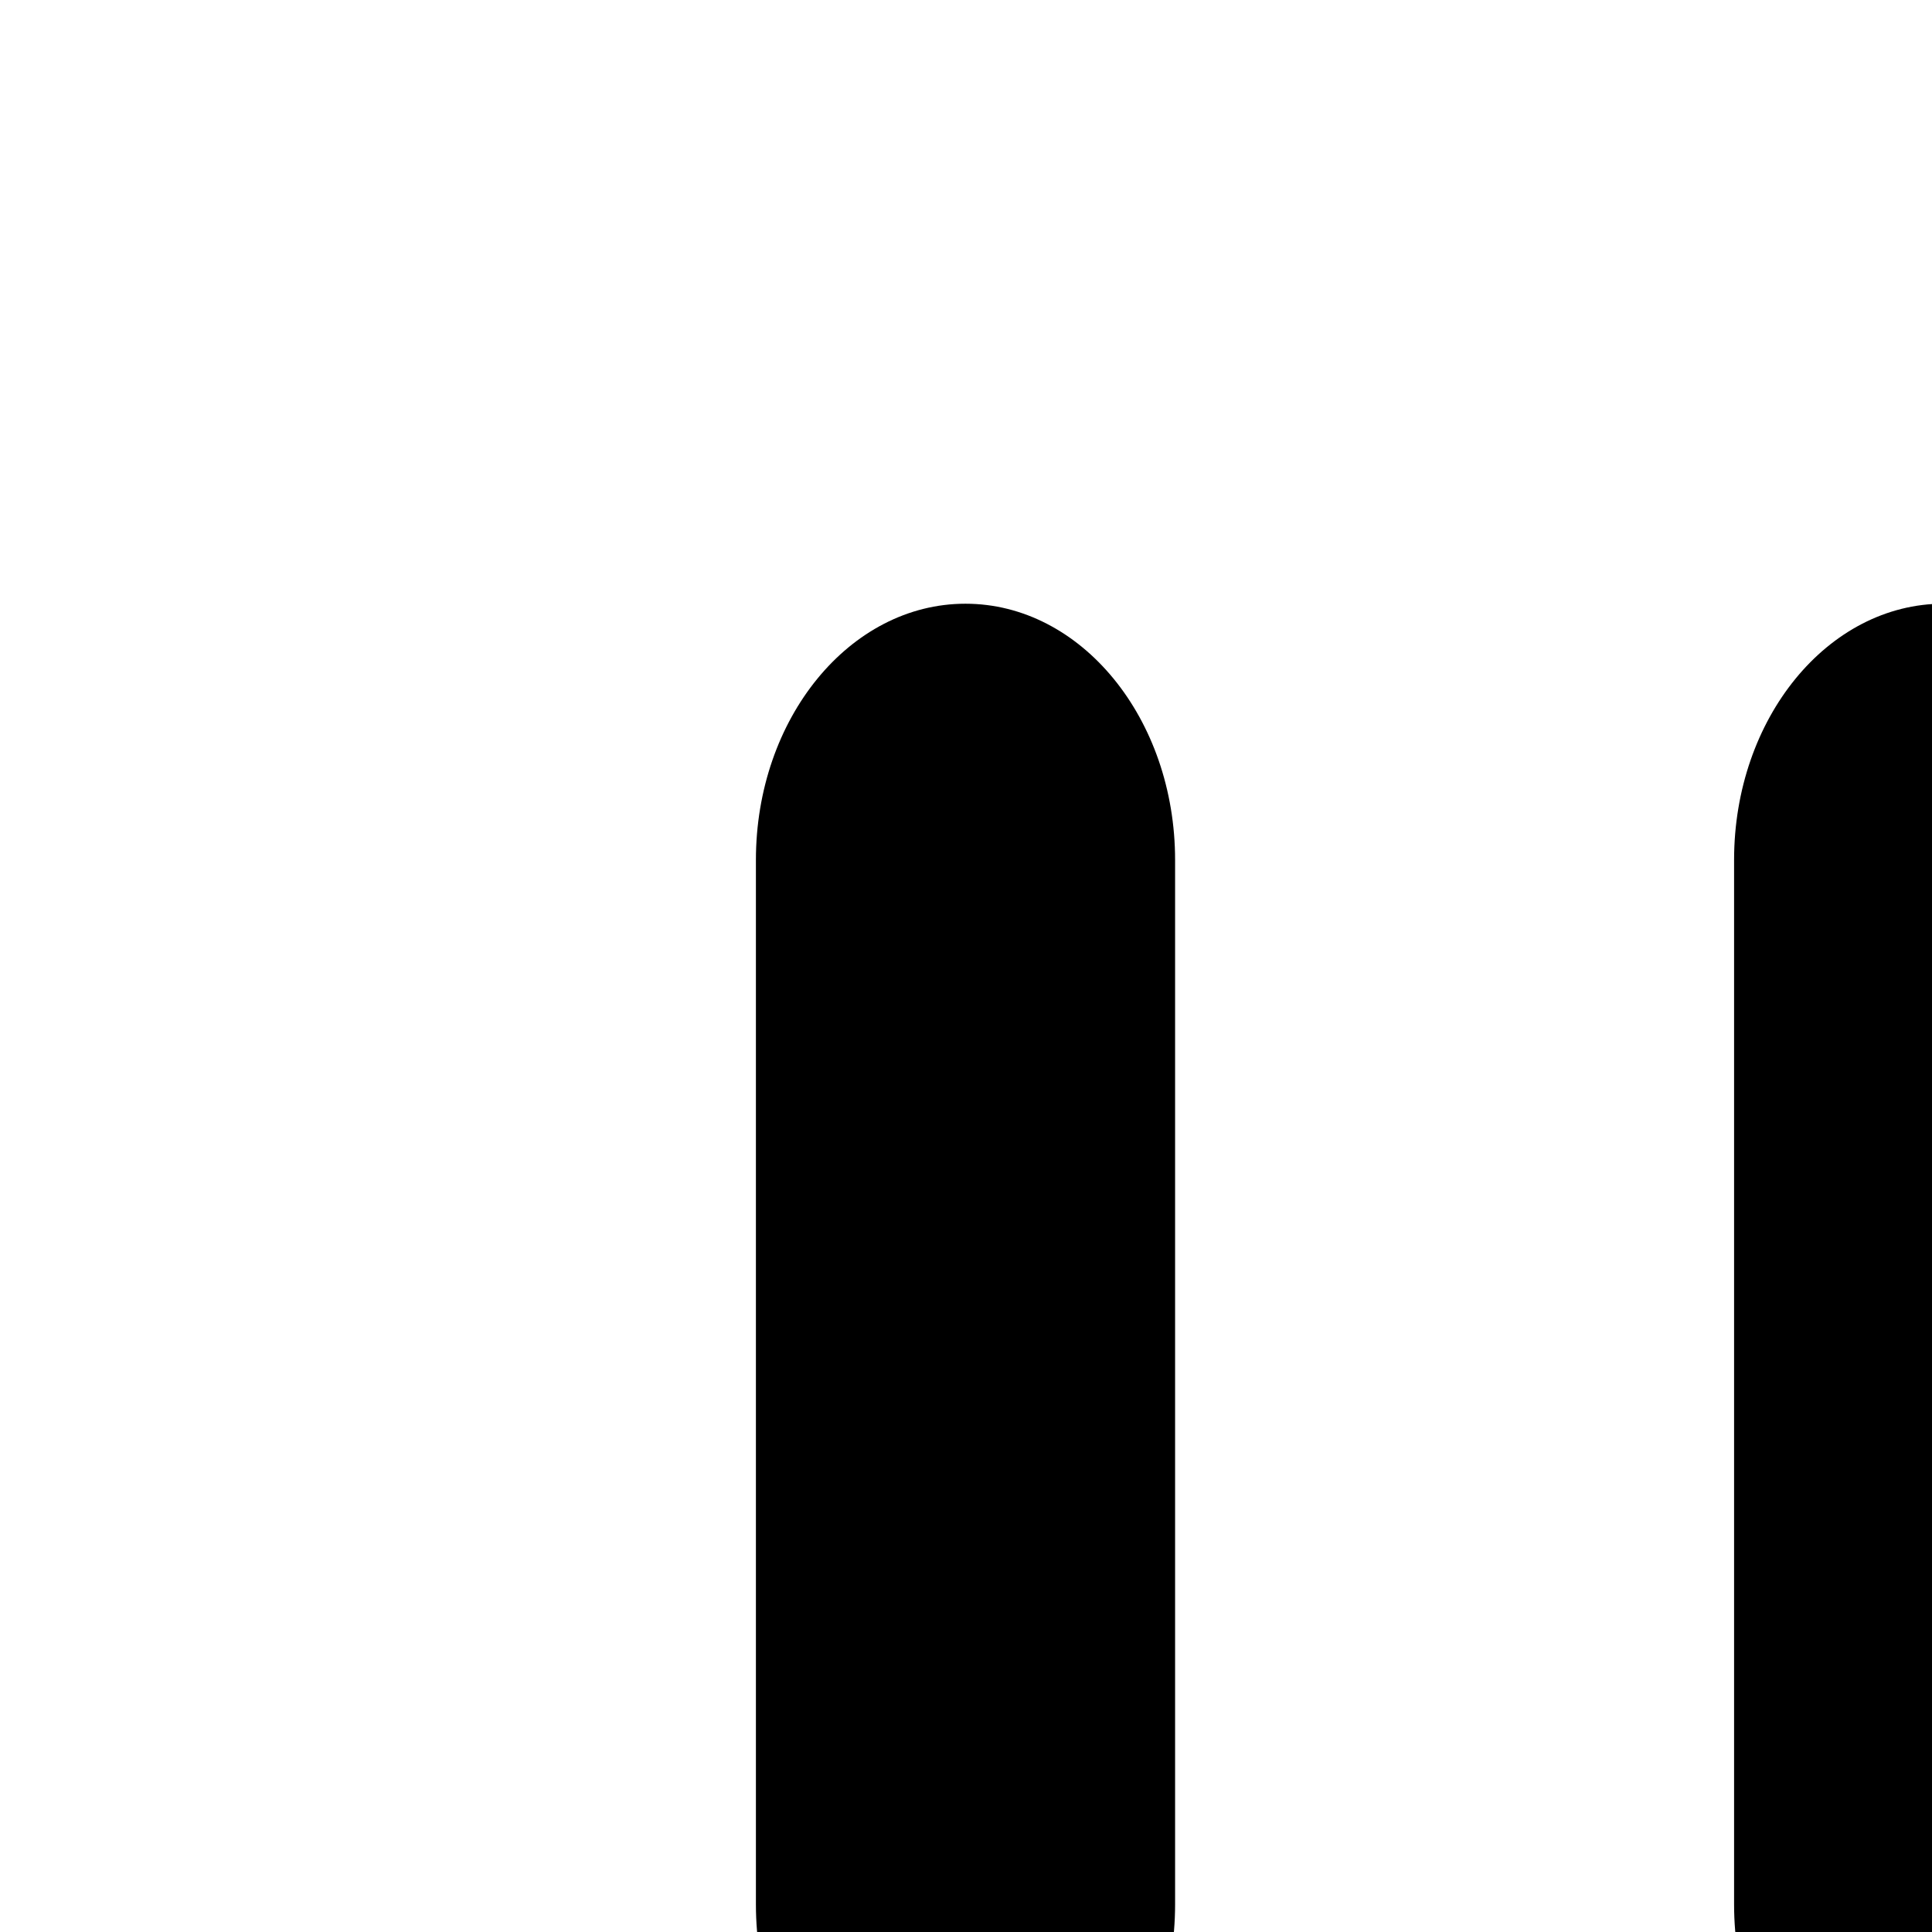
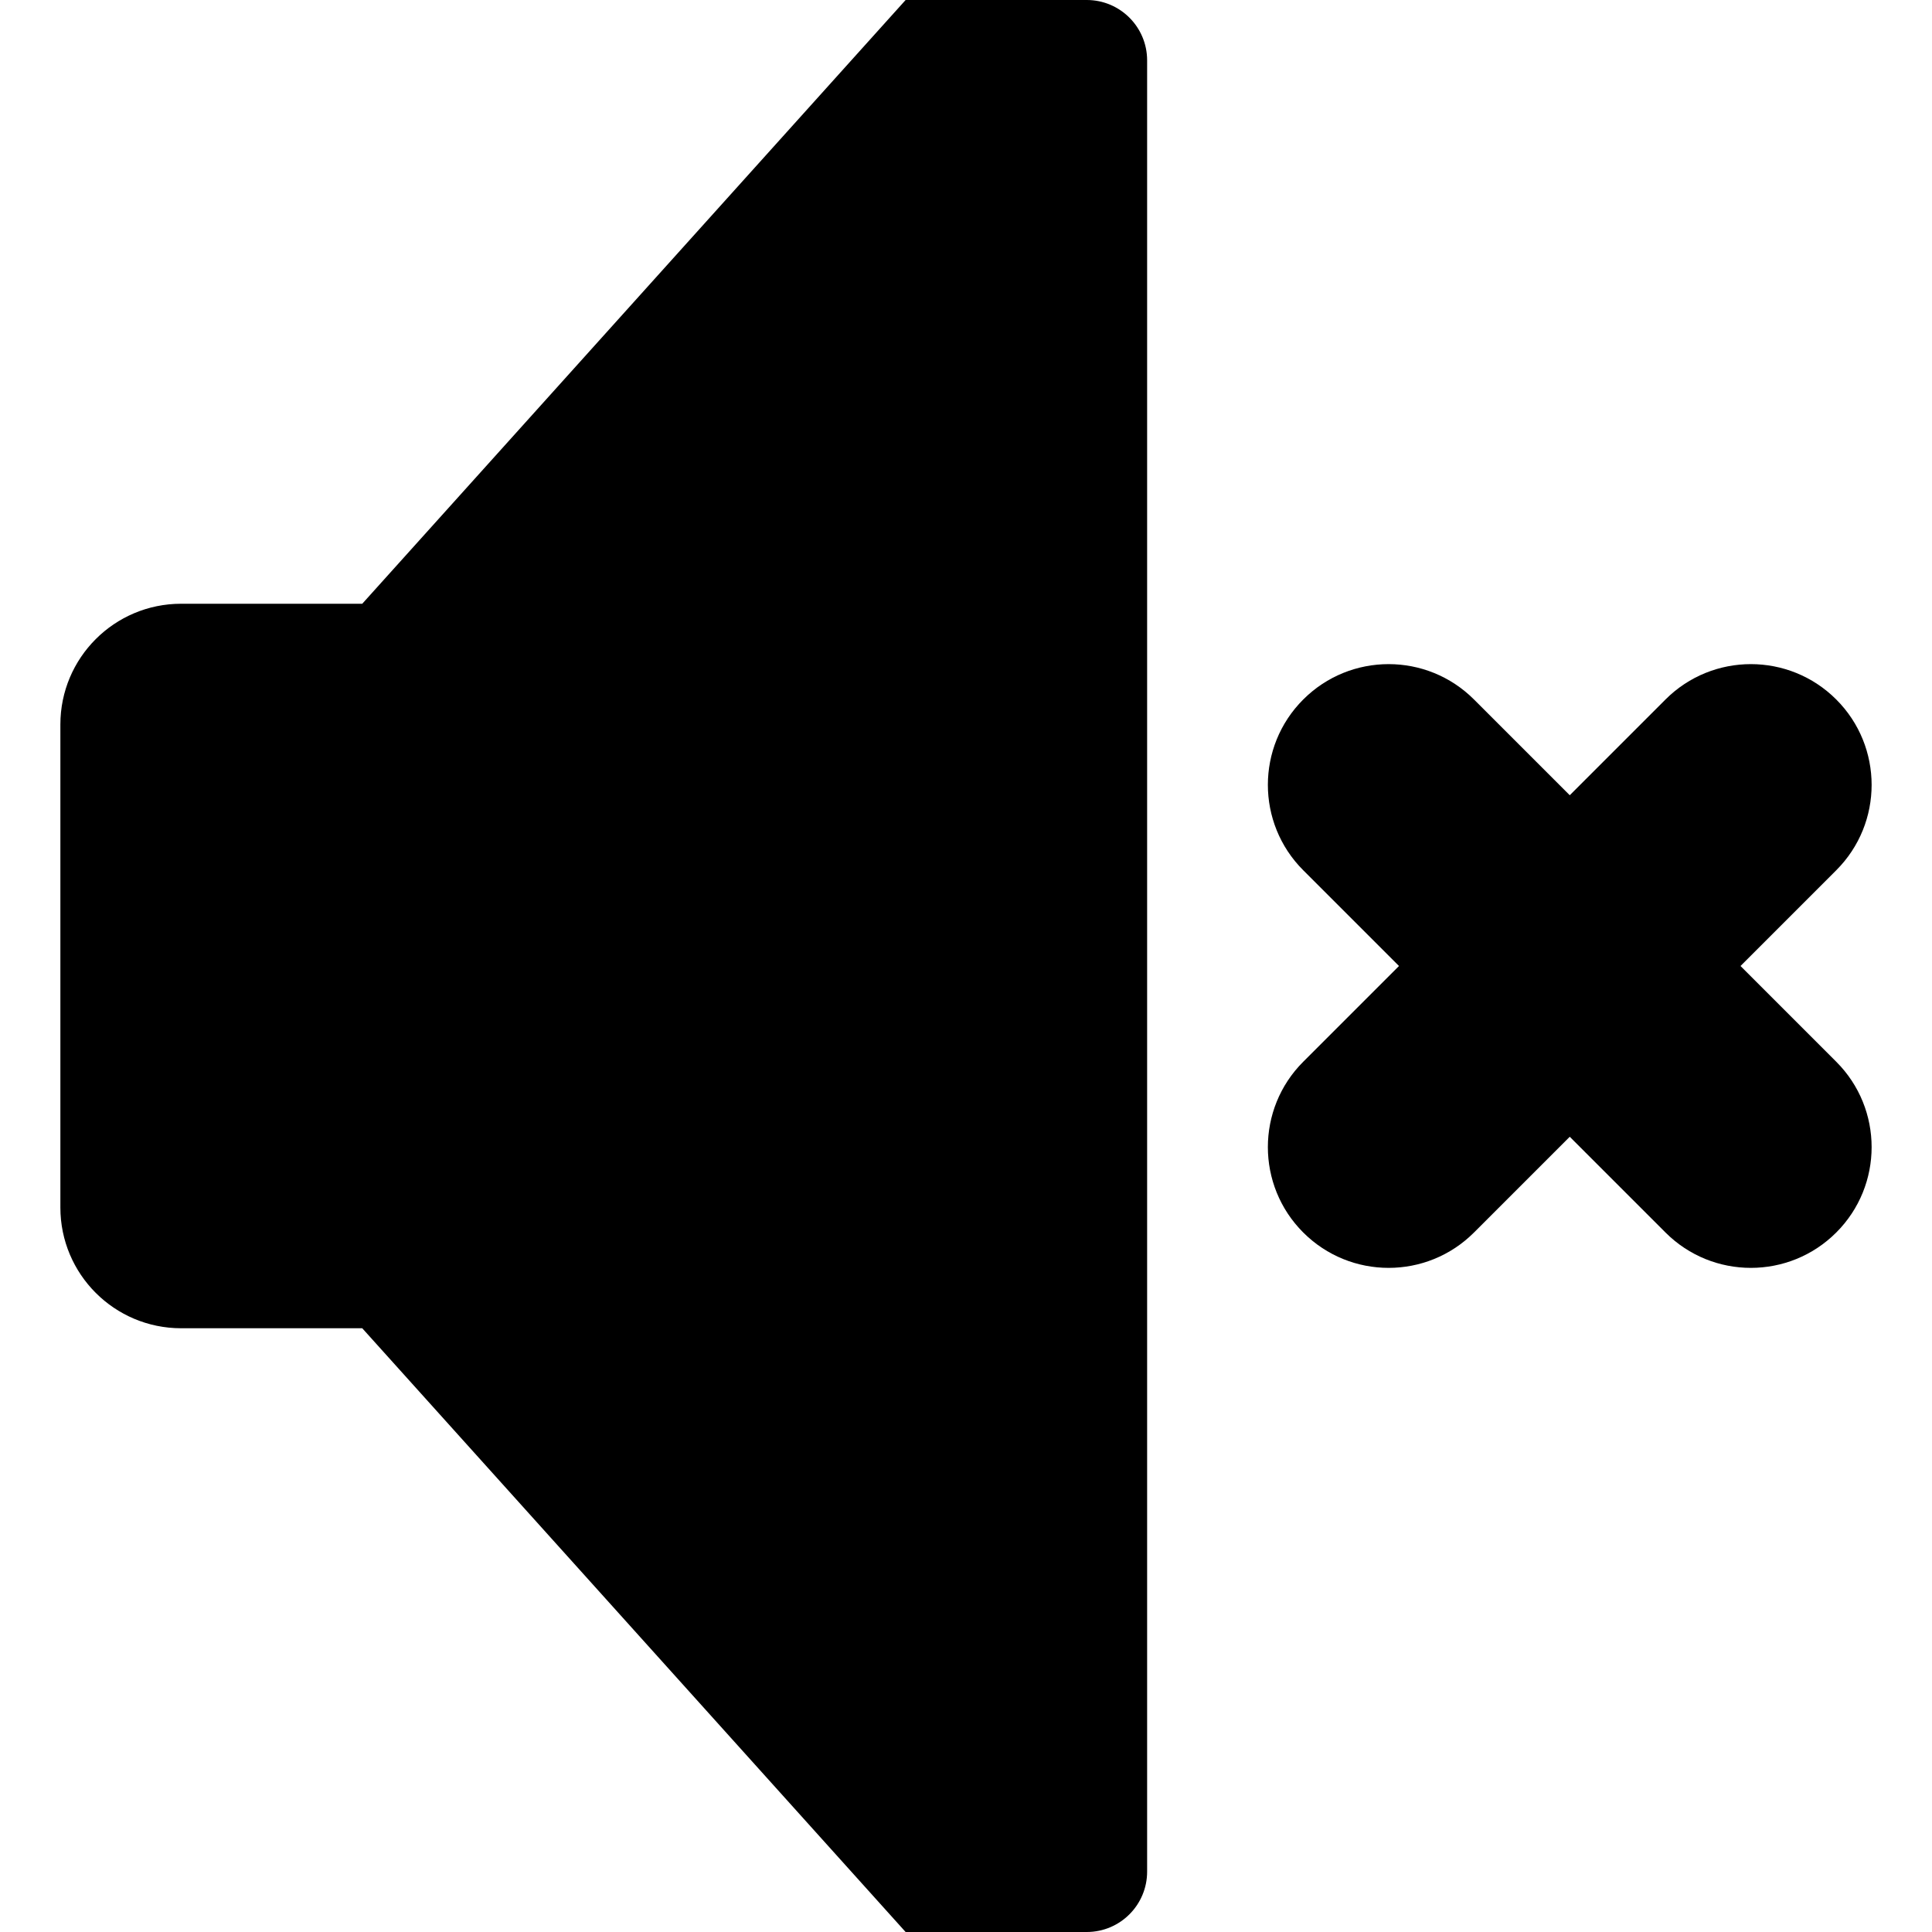
- <svg xmlns="http://www.w3.org/2000/svg" style="transform: matrix(1.46, 0, 0, 1.46, 0, 0); backface-visibility: hidden; transform-origin: 50% 50% 0px; cursor: move; transition: transform 200ms ease-in-out 0s;" width="100%" height="100%" version="1.1" viewBox="0 0 64 64">
+ <svg xmlns="http://www.w3.org/2000/svg" version="1.1" id="Capa_1" x="0px" y="0px" viewBox="0 0 512 512" style="enable-background:new 0 0 512 512;" xml:space="preserve">
  <g>
-     <path d="M17.151,19.514v23.695c0,3.213,2.129,5.816,4.755,5.816c2.626,0,4.756-2.603,4.756-5.816V19.514 c0-3.211-2.13-5.816-4.756-5.816C19.28,13.697,17.151,16.303,17.151,19.514z">
- </path>
-     <path d="M44.1,13.697c-2.626,0-4.755,2.605-4.755,5.816v23.695c0,3.213,2.129,5.816,4.755,5.816c2.626,0,4.756-2.603,4.756-5.816 V19.514C48.855,16.303,46.726,13.697,44.1,13.697z">
- </path>
+     <path d="M461.253,256l25.375-25.375c12.496-12.492,12.496-32.758,0-45.25c-12.5-12.5-32.758-12.5-45.258,0l-25.371,25.371   l-25.371-25.371c-12.5-12.5-32.758-12.5-45.258,0c-12.496,12.492-12.496,32.758,0,45.25L370.745,256l-25.375,25.375   c-12.496,12.492-12.496,32.758,0,45.25c6.25,6.25,14.438,9.375,22.629,9.375s16.379-3.125,22.629-9.375l25.371-25.371   l25.371,25.371c6.25,6.25,14.438,9.375,22.629,9.375s16.379-3.125,22.629-9.375c12.496-12.492,12.496-32.758,0-45.25L461.253,256z" />
+     <path d="M287.999,0h-48l-144,160h-48C30.327,160,16,174.326,16,192v128c0,17.672,14.327,32,31.999,32h48l144,160h48   c8.836,0,16.001-7.164,16.001-16V16C304,7.164,296.835,0,287.999,0z" />
  </g>
+   <g>
+ </g>
+   <g>
+ </g>
+   <g>
+ </g>
+   <g>
+ </g>
+   <g>
+ </g>
+   <g>
+ </g>
+   <g>
+ </g>
+   <g>
+ </g>
+   <g>
+ </g>
+   <g>
+ </g>
+   <g>
+ </g>
+   <g>
+ </g>
+   <g>
+ </g>
+   <g>
+ </g>
+   <g>
+ </g>
</svg>
